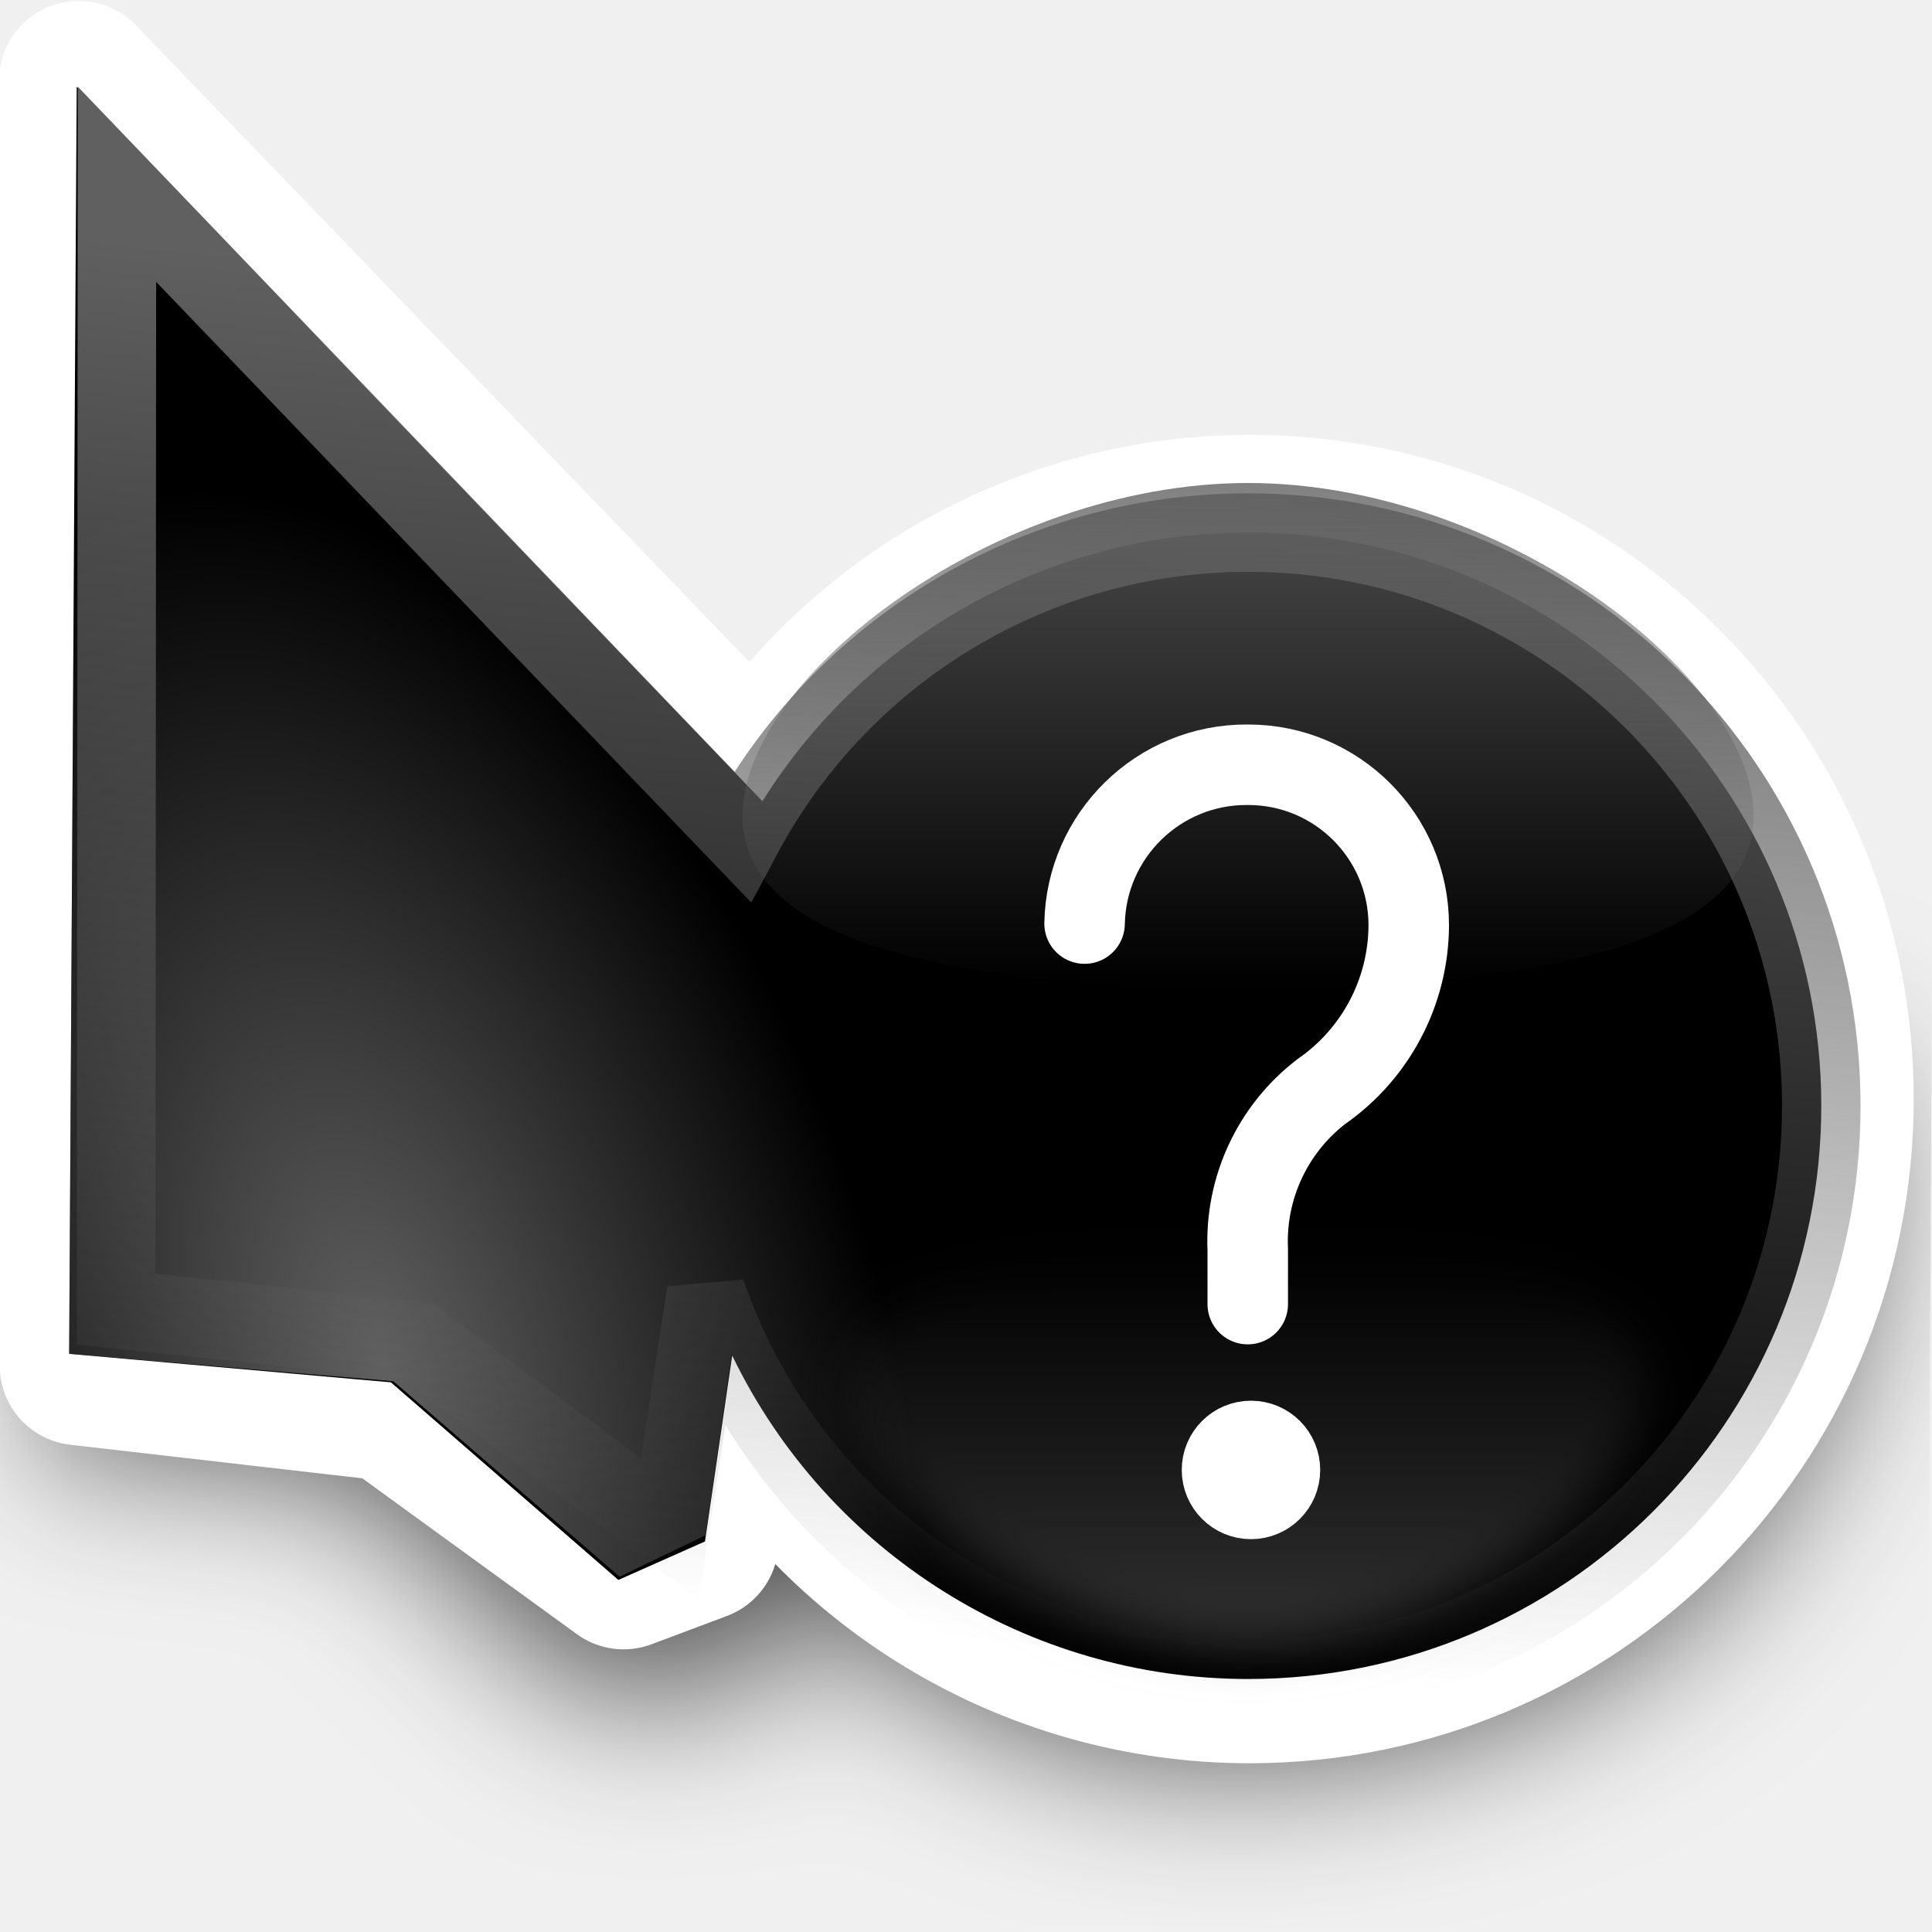
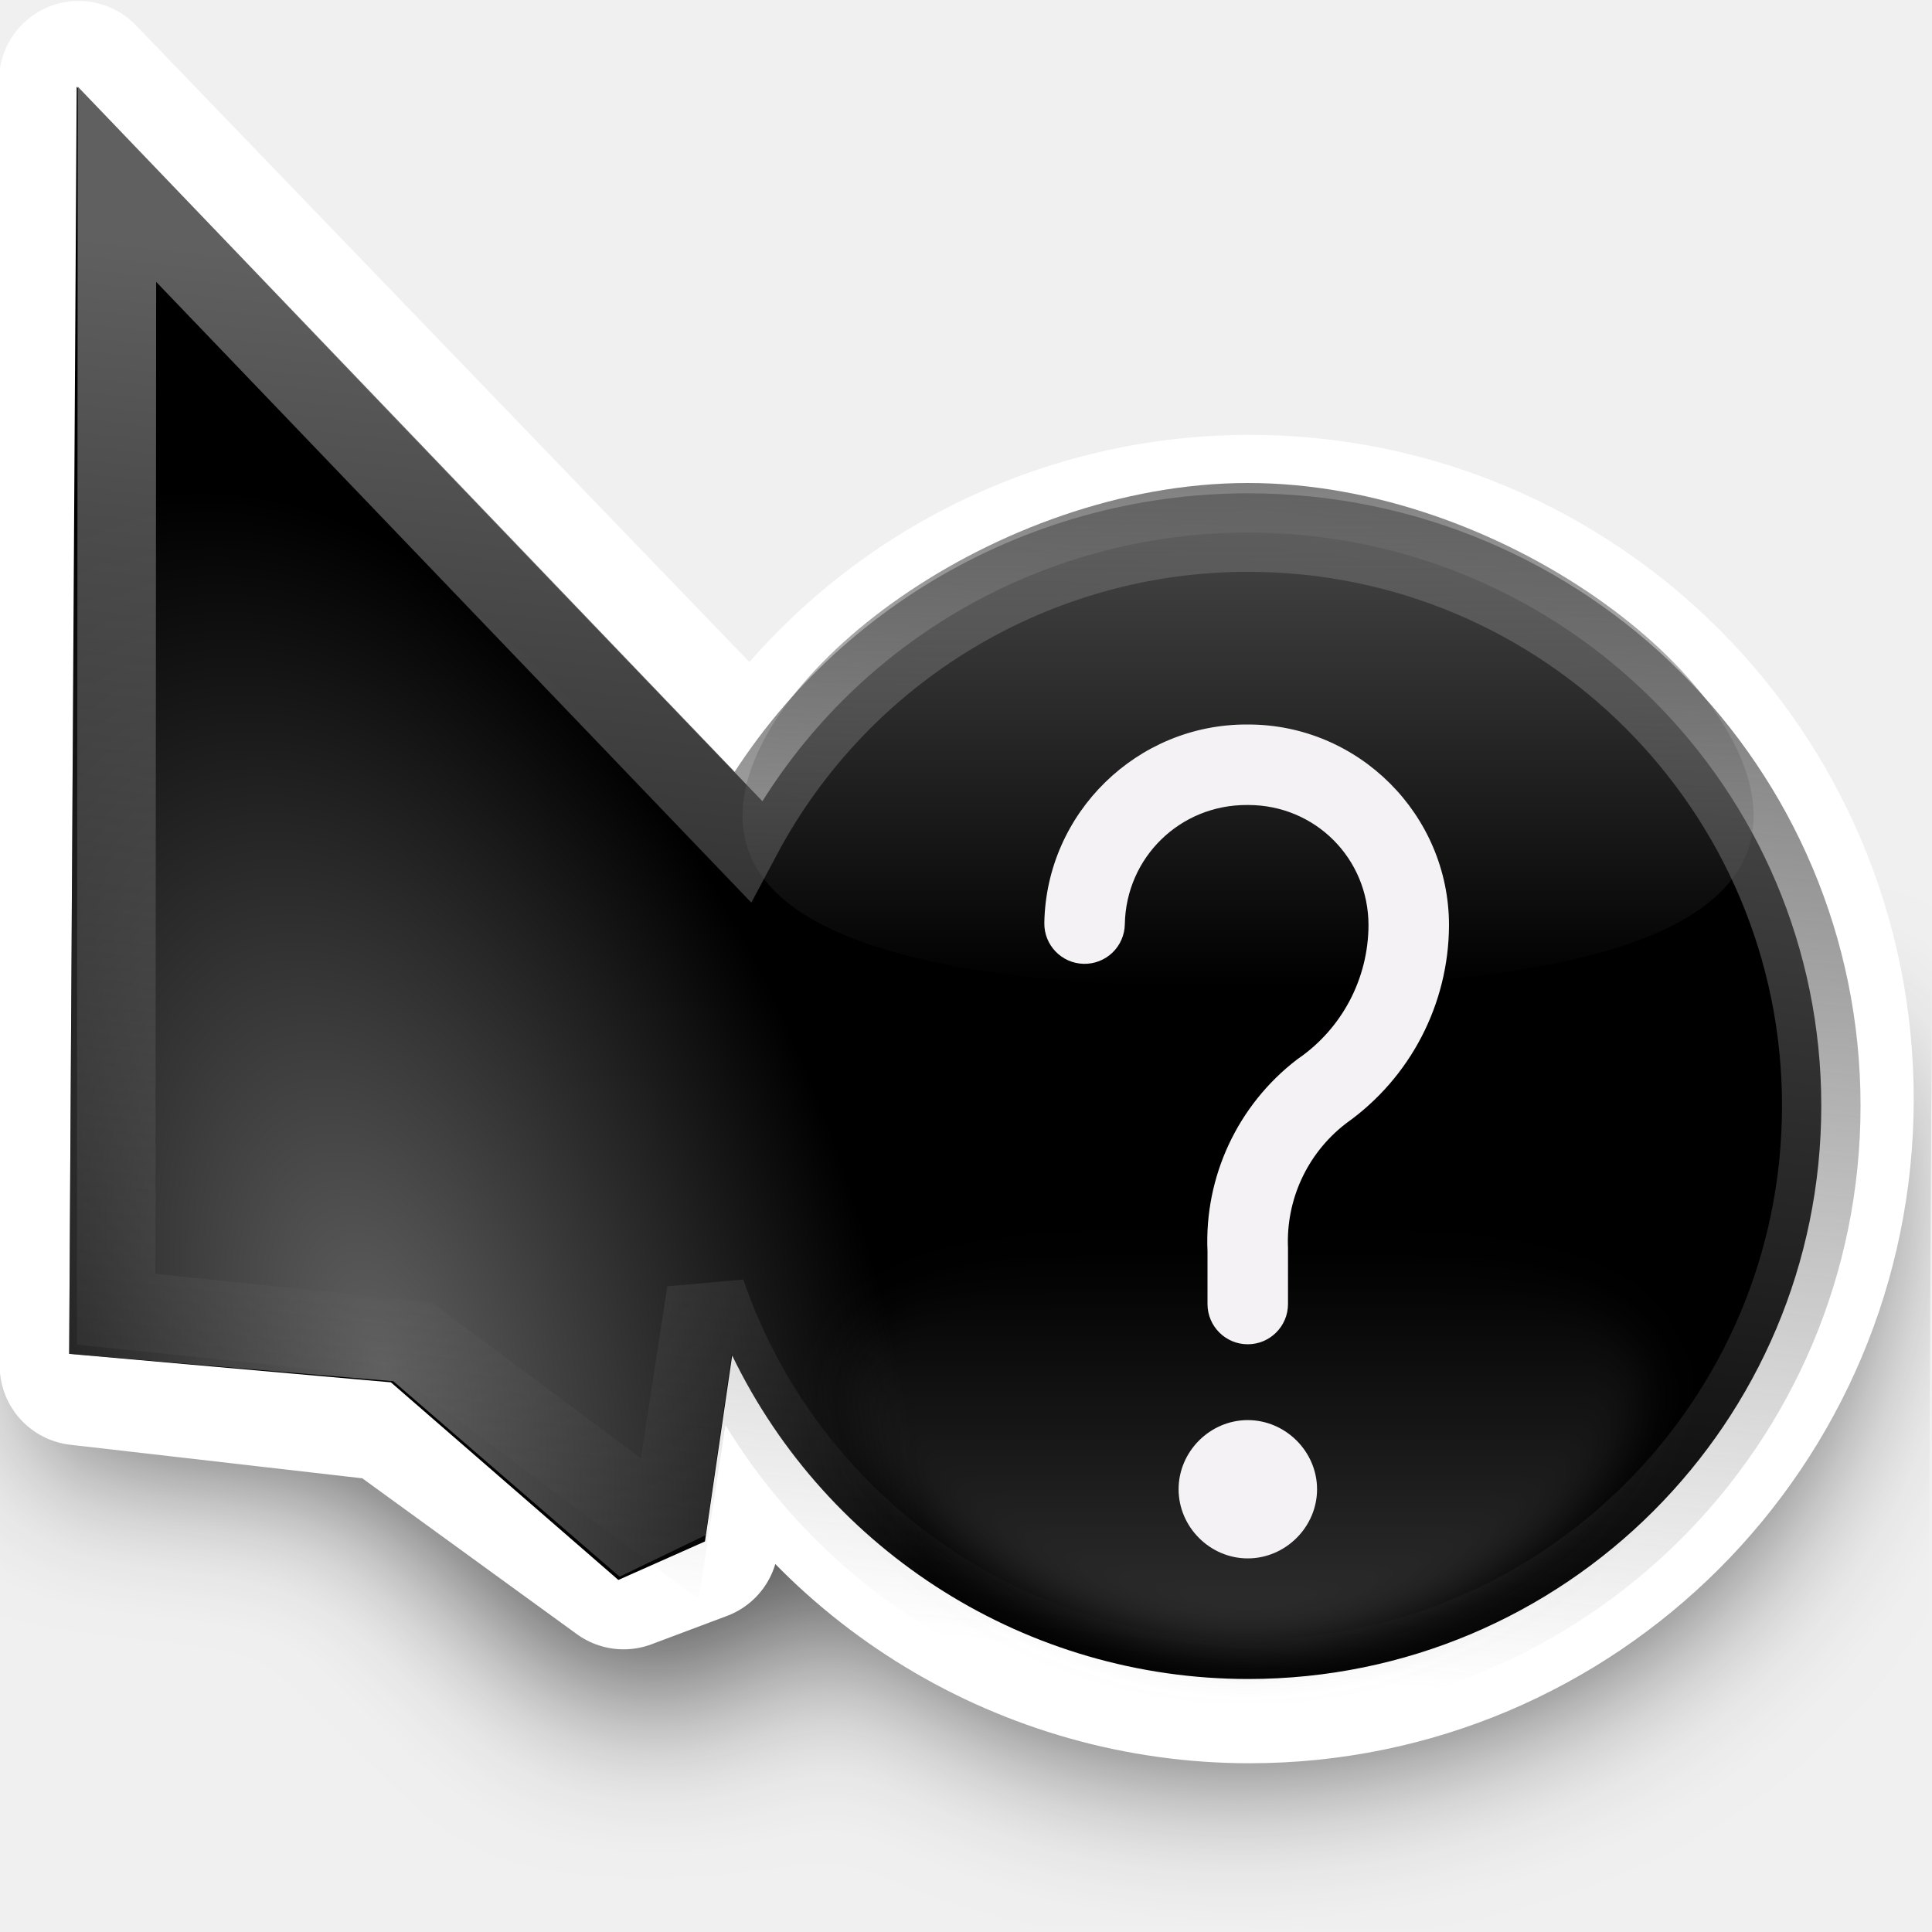
<svg xmlns="http://www.w3.org/2000/svg" xmlns:xlink="http://www.w3.org/1999/xlink" width="24" height="24" id="svg10643" version="1.0">
  <defs id="defs10645">
    <linearGradient id="linearGradient3233">
      <stop style="stop-color:#ffffff;stop-opacity:1;" offset="0" id="stop3235" />
      <stop style="stop-color:#ffffff;stop-opacity:0;" offset="1" id="stop3237" />
    </linearGradient>
    <linearGradient id="linearGradient10711">
      <stop style="stop-color:#606060;stop-opacity:1;" offset="0" id="stop10713" />
      <stop style="stop-color:#606060;stop-opacity:0;" offset="1" id="stop10715" />
    </linearGradient>
    <filter x="-0.157" width="1.292" y="-0.317" height="1.631" id="filter3484">
      <feGaussianBlur stdDeviation="0.972" id="feGaussianBlur3486" />
    </filter>
    <clipPath clipPathUnits="userSpaceOnUse" id="clipPath3496">
      <rect style="opacity:0.626;fill:none;fill-opacity:1;fill-rule:nonzero;stroke:#000000;stroke-width:0.196;stroke-linecap:round;stroke-linejoin:miter;stroke-miterlimit:4;stroke-dasharray:none;stroke-opacity:1" id="rect3498" width="23.016" height="23.582" x="5.31" y="1.232" ry="1.172" />
    </clipPath>
    <linearGradient id="linearGradient3170" gradientUnits="userSpaceOnUse" x1="27.6" y1="69.6" x2="111.6" y2="69.6" gradientTransform="matrix(1.085938,0,0,1.085938,-3.909373,-8.253123)">
      <stop offset="0" style="stop-color:#2A94EC" id="stop3172" />
      <stop offset="1" style="stop-color:#0057AE" id="stop3174" />
    </linearGradient>
    <radialGradient id="radialGradient3176" cx="69.6" cy="69.6" r="58" gradientUnits="userSpaceOnUse">
      <stop offset="0.615" style="stop-color:#EEEEEE" id="stop3178" />
      <stop offset="0.823" style="stop-color:#DDDDDD" id="stop3180" />
      <stop offset="1" style="stop-color:#ffffff;stop-opacity:1;" id="stop3182" />
    </radialGradient>
    <clipPath id="XMLID_6_">
      <path d="m 27.6,69.6 c 0,23.159 18.841,42 42,42 23.159,0 42,-18.841 42,-42 0,-23.159 -18.841,-42 -42,-42 -23.159,0 -42,18.841 -42,42 z" id="use3143" style="fill:url(#linearGradient5)" />
    </clipPath>
    <radialGradient xlink:href="#linearGradient10711" id="radialGradient3002" gradientUnits="userSpaceOnUse" gradientTransform="matrix(1,0,0,0.381677,0,59.10207)" cx="70.601" cy="95.584" fx="70.601" fy="95.584" r="24.89" />
    <radialGradient xlink:href="#linearGradient10711" id="radialGradient3004" gradientUnits="userSpaceOnUse" gradientTransform="matrix(1,0,0,0.381677,0,59.10207)" cx="70.601" cy="95.584" fx="70.601" fy="95.584" r="24.89" />
    <linearGradient xlink:href="#linearGradient3233" id="linearGradient3025" gradientUnits="userSpaceOnUse" gradientTransform="matrix(0,0.2338549,0.1785258,0,-59.06397,-21.85555)" x1="135.56" y1="417.665" x2="161.876" y2="417.665" />
    <radialGradient xlink:href="#linearGradient10711" id="radialGradient3082" gradientUnits="userSpaceOnUse" gradientTransform="matrix(1.129761,-0.3467295,0.6267361,2.042117,-9.02624,-8.844168)" spreadMethod="pad" cx="8.813" cy="14.236" fx="8.813" fy="14.236" r="5.324" />
    <linearGradient xlink:href="#linearGradient10711" id="linearGradient3084" gradientUnits="userSpaceOnUse" gradientTransform="translate(-5,0)" x1="9.449" y1="2.762" x2="7.678" y2="19.014" />
    <linearGradient xlink:href="#linearGradient3170" id="linearGradient5" gradientUnits="userSpaceOnUse" x1="27.6" y1="69.6" x2="111.6" y2="69.6" />
    <linearGradient xlink:href="#linearGradient10711" id="linearGradient11" x1="15.8" y1="5.164" x2="15.8" y2="12.267" gradientUnits="userSpaceOnUse" gradientTransform="matrix(1.242265,0,0,1.108853,-3.756049,-1.335324)" />
    <linearGradient xlink:href="#linearGradient10711" id="linearGradient12" gradientUnits="userSpaceOnUse" gradientTransform="matrix(0.9804966,0,0,-0.8751974,0.3023785,26.24706)" x1="15.8" y1="5.164" x2="15.8" y2="12.267" />
    <filter style="color-interpolation-filters:sRGB" id="filter12" x="-0.074" y="-0.149" width="1.148" height="1.297">
      <feGaussianBlur stdDeviation="0.306" id="feGaussianBlur12" />
    </filter>
  </defs>
  <g id="layer1">
    <g transform="matrix(0.9883158,0,0,0.9883158,-4.97608,1.16842e-2)" id="g2790">
      <path clip-path="url(#clipPath3496)" transform="matrix(1.055116,0.00539891,-0.00539891,1.055116,-0.4968868,-2.074123)" id="path2792" d="M 10.337,13.201 6,18.477 l 3.914,0.406 2.717,2.647 1.464,-0.165 0.402,-2.838 c 1.355,3.581 4.612,3.698 5.622,3.692 3.991,-0.117 6.778,-2.227 6.985,-7.087 z" style="opacity:0.726;fill:#000000;fill-opacity:1;fill-rule:evenodd;stroke:#000000;stroke-width:1;stroke-linecap:butt;stroke-linejoin:miter;stroke-miterlimit:4;stroke-dasharray:none;stroke-opacity:1;filter:url(#filter3484)" />
      <path id="path2794" style="fill:#ffffff;fill-rule:evenodd;stroke:#ffffff;stroke-width:2;stroke-linecap:butt;stroke-linejoin:round;stroke-miterlimit:4;stroke-dasharray:none;stroke-opacity:1" d="M 6.023 1 L 6.031 17.154 L 9.964 17.606 L 12.873 19.719 L 13.821 19.363 L 14.226 17.201 A 7.349 7.349 0 0 0 20.742 21.151 A 7.349 7.349 0 0 0 28.089 13.802 A 7.349 7.349 0 0 0 20.742 6.454 A 7.349 7.349 0 0 0 14.548 9.848 L 6.023 1 z " />
      <path id="path2796" style="fill:#000000;fill-rule:evenodd;stroke:none;stroke-width:1;stroke-linecap:butt;stroke-linejoin:round;stroke-miterlimit:4;stroke-dasharray:none;stroke-opacity:1" d="M 5.999 1.079 L 5.904 17.005 L 9.948 17.363 L 12.807 19.847 L 13.896 19.363 L 14.238 17.025 A 7.205 7.205 0 0 0 20.722 21.092 A 7.205 7.205 0 0 0 27.927 13.887 A 7.205 7.205 0 0 0 20.722 6.682 A 7.205 7.205 0 0 0 14.618 10.059 L 5.999 1.079 z " />
      <path id="path2798" style="fill:url(#radialGradient3082);fill-opacity:1.0;fill-rule:evenodd;stroke:none;stroke-width:1;stroke-linecap:butt;stroke-linejoin:round;stroke-miterlimit:4;stroke-dasharray:none;stroke-opacity:1" d="M 5.999 1.172 L 5.904 17.005 L 9.979 17.349 L 12.823 19.806 L 13.904 19.284 L 14.23 17.009 A 7.205 7.205 0 0 0 20.722 21.092 A 7.205 7.205 0 0 0 27.927 13.887 A 7.205 7.205 0 0 0 20.722 6.682 A 7.205 7.205 0 0 0 14.592 10.1 L 5.999 1.172 z " />
      <path id="path2800" style="opacity:1;fill:none;fill-rule:evenodd;stroke:url(#linearGradient3084);stroke-width:0.987px;stroke-linecap:butt;stroke-linejoin:miter;stroke-opacity:1" d="M 6.505 2.304 L 6.495 16.444 L 10.276 16.837 L 13.454 19.205 L 13.91 16.231 A 7.205 7.205 0 0 0 20.722 21.092 A 7.205 7.205 0 0 0 27.927 13.887 A 7.205 7.205 0 0 0 20.722 6.682 A 7.205 7.205 0 0 0 14.363 10.5 L 6.505 2.304 z " />
    </g>
    <path id="path8" style="opacity:1;fill:url(#linearGradient11);fill-rule:evenodd;stroke-linecap:round;stroke-linejoin:round;paint-order:fill markers stroke" d="m 21.784,10.134 c 0,1.731 -3.143,2.134 -6.28,2.134 -3.137,0 -6.28,-0.403 -6.28,-2.134 0,-1.731 3.143,-4.134 6.28,-4.134 3.137,-10e-8 6.28,2.403 6.28,4.134 z" />
    <path id="path11" style="opacity:0.638;fill:url(#linearGradient12);fill-rule:evenodd;stroke-width:1;stroke-linecap:round;stroke-linejoin:round;paint-order:fill markers stroke;filter:url(#filter12)" d="m 20.461,17.195 c 0,-1.366 -2.481,-1.684 -4.957,-1.684 -2.476,0 -4.957,0.318 -4.957,1.684 0,1.366 2.481,3.263 4.957,3.263 2.476,0 4.957,-1.897 4.957,-3.263 z" />
-     <path style="opacity:1;fill:none;fill-opacity:0;fill-rule:evenodd;stroke:#ffffff;stroke-width:1;stroke-linecap:round;stroke-linejoin:round;stroke-dasharray:none;stroke-opacity:1;paint-order:fill markers stroke" d="M 13.473,11.473 A 2.011,2.011 135.691 0 1 15.494,9.5 h 0.011 A 1.994,1.994 45 0 1 17.5,11.494 2.525,2.525 117.711 0 1 16.415,13.559 2.347,2.347 114.984 0 0 15.5,15.524 V 16.2" id="path6" />
-     <circle style="opacity:1;fill:#ffffff;fill-opacity:1;fill-rule:evenodd;stroke:#ffffff;stroke-width:1;stroke-linecap:round;stroke-linejoin:round;stroke-dasharray:none;stroke-opacity:1;paint-order:fill markers stroke" id="path7" cx="15.54" cy="18.26" r="0.36" />
+     <path id="path6" style="baseline-shift:baseline;display:inline;overflow:visible;vector-effect:none;fill:#f4f2f4;fill-rule:evenodd;stroke-linecap:round;stroke-linejoin:round;paint-order:fill markers stroke;enable-background:accumulate;stop-color:#000000;stop-opacity:1;opacity:1;fill-opacity:1" d="M 15.494 9 C 14.127 8.994 12.998 10.096 12.973 11.463 A 0.5 0.5 0 0 0 13.463 11.973 A 0.5 0.5 0 0 0 13.973 11.482 C 13.988 10.65 14.66 9.996 15.492 10 A 0.5 0.5 0 0 0 15.494 10 L 15.506 10 C 16.337 10 17 10.663 17 11.494 C 16.997 12.155 16.674 12.771 16.131 13.148 A 0.5 0.5 0 0 0 16.111 13.162 C 15.375 13.727 14.959 14.617 15 15.545 L 15 16.199 A 0.5 0.5 0 0 0 15.5 16.699 A 0.5 0.5 0 0 0 16 16.199 L 16 15.523 A 0.5 0.5 0 0 0 16 15.502 C 15.974 14.908 16.235 14.339 16.701 13.971 L 16.717 13.959 C 16.718 13.958 16.719 13.956 16.721 13.955 C 17.519 13.391 17.996 12.474 18 11.496 A 0.5 0.5 0 0 0 18 11.494 C 18 10.122 16.878 9 15.506 9 L 15.496 9 L 15.494 9 z M 15.5 17.641 C 15.031 17.641 14.641 18.031 14.641 18.5 C 14.641 18.969 15.031 19.359 15.5 19.359 C 15.969 19.359 16.361 18.969 16.361 18.5 C 16.361 18.031 15.969 17.641 15.5 17.641 z " />
+     <g id="path7" style="opacity:1" />
  </g>
</svg>
